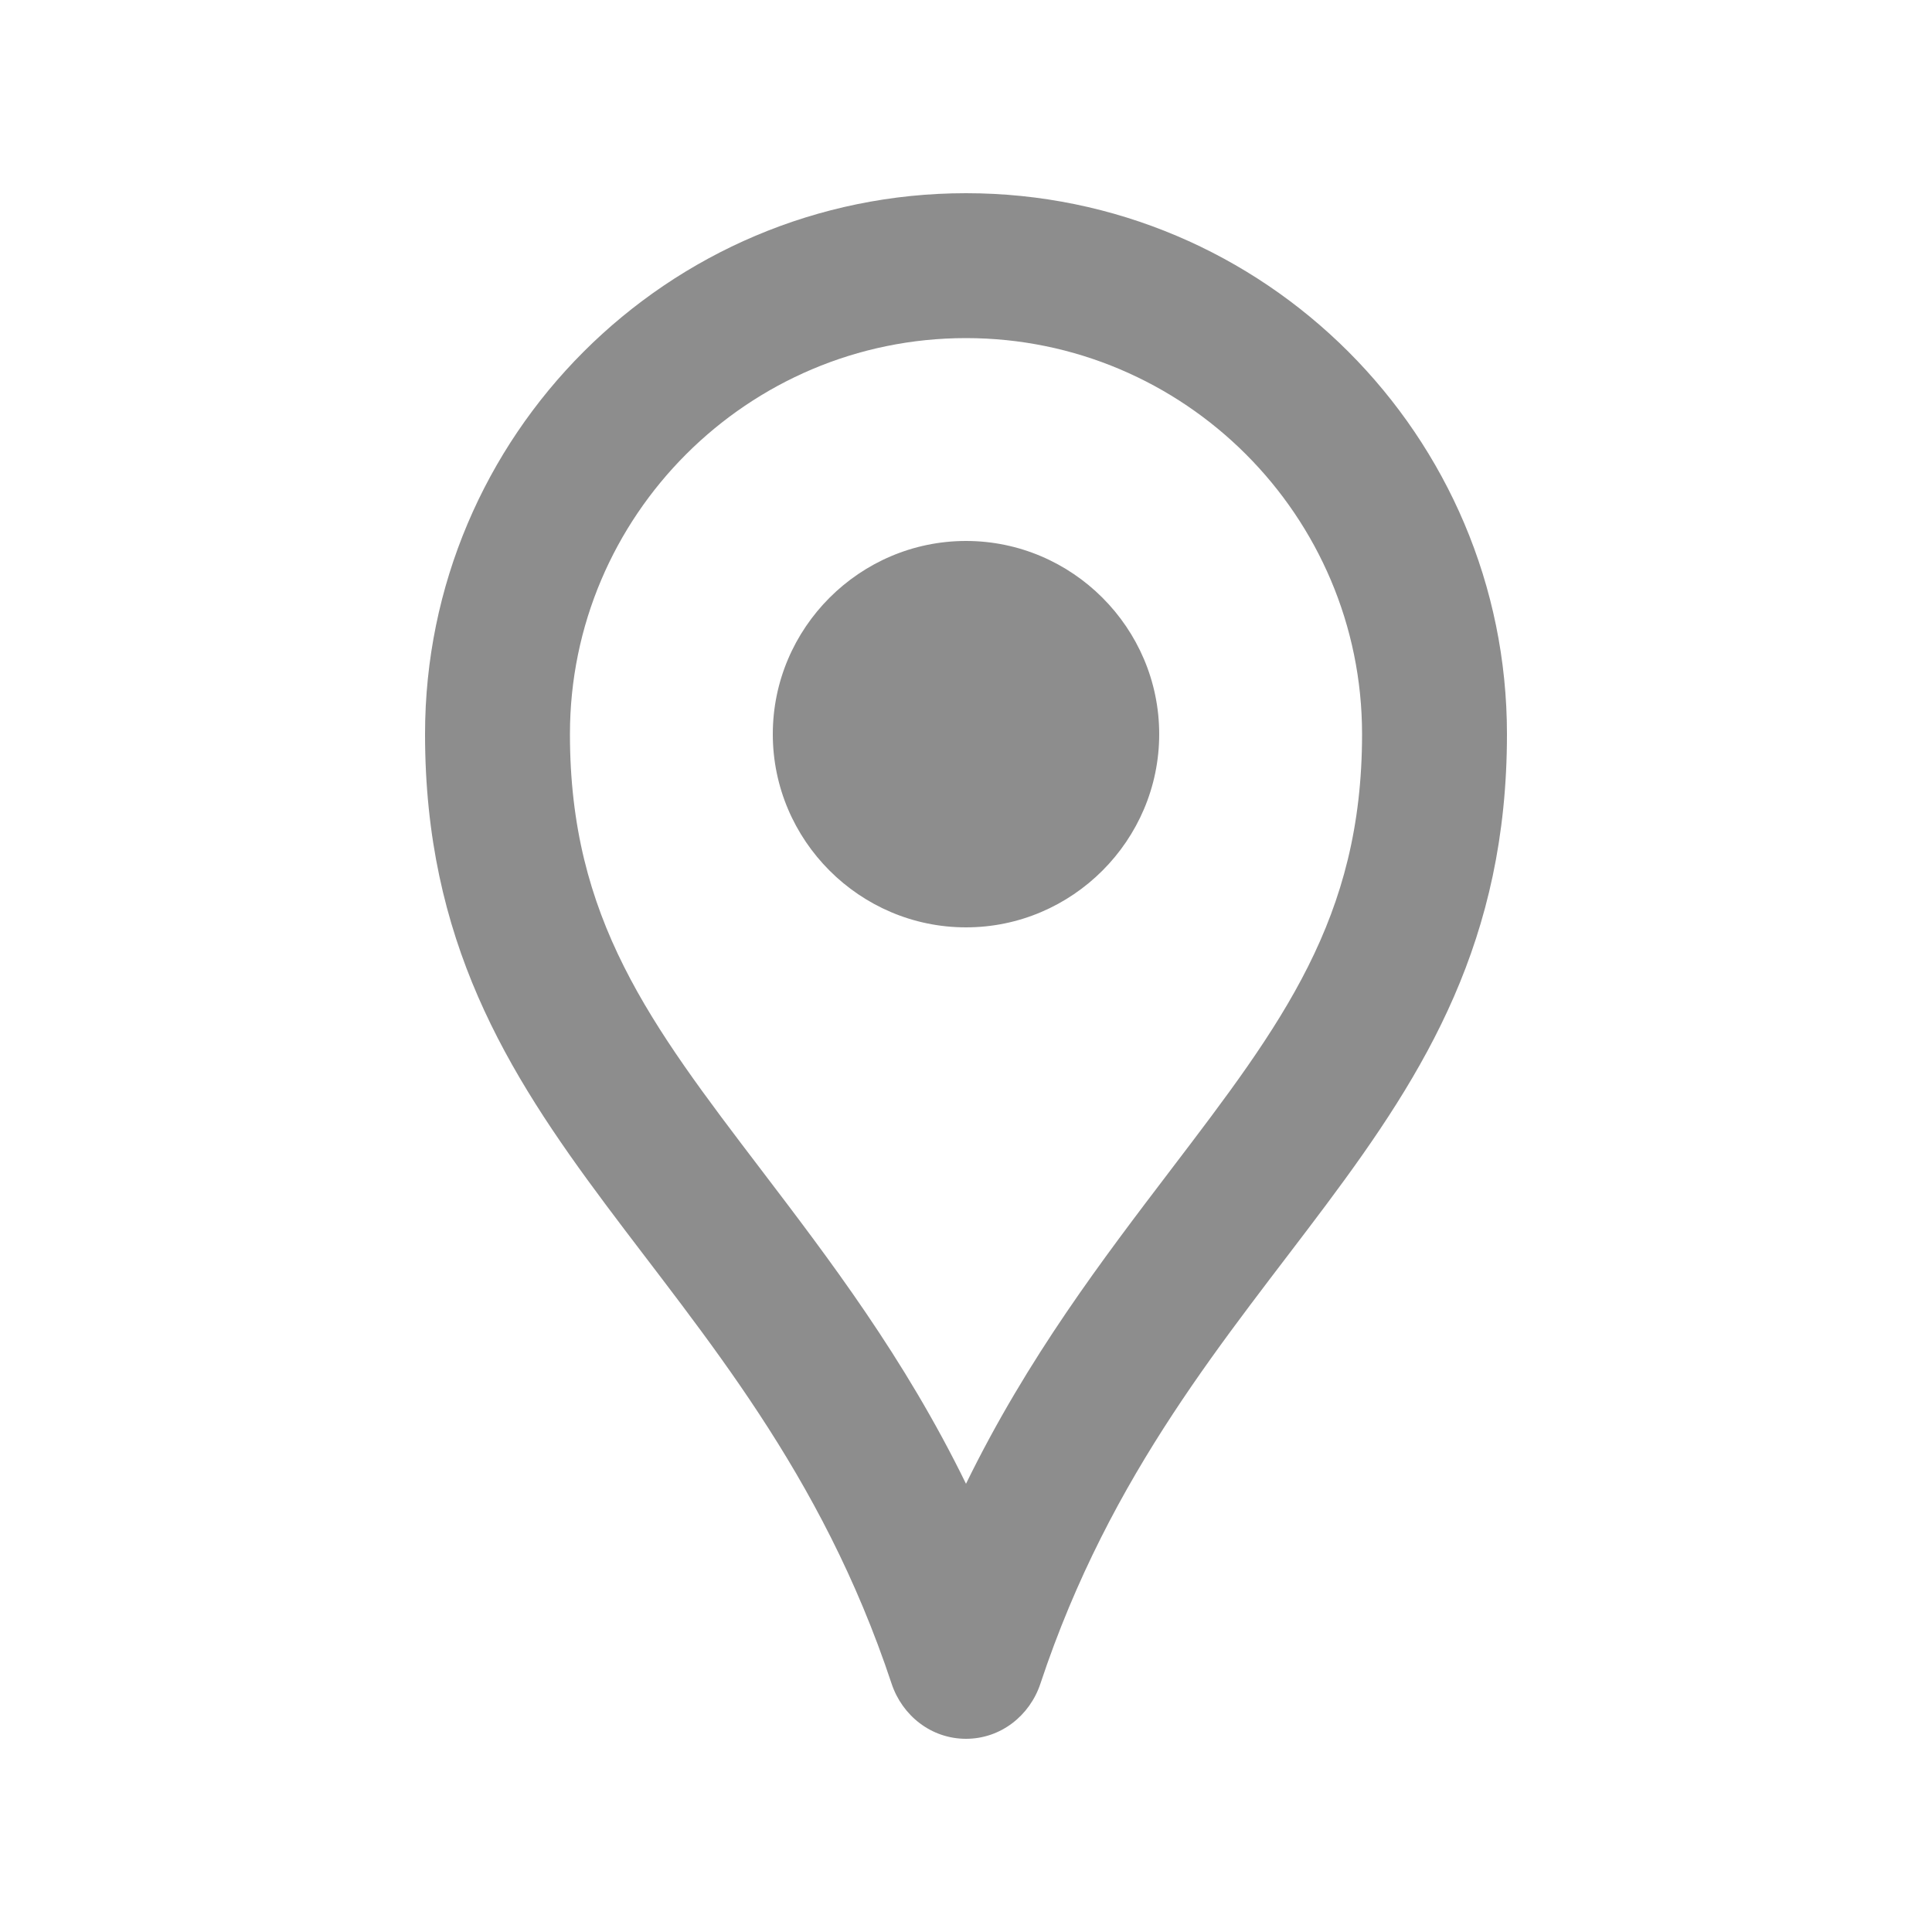
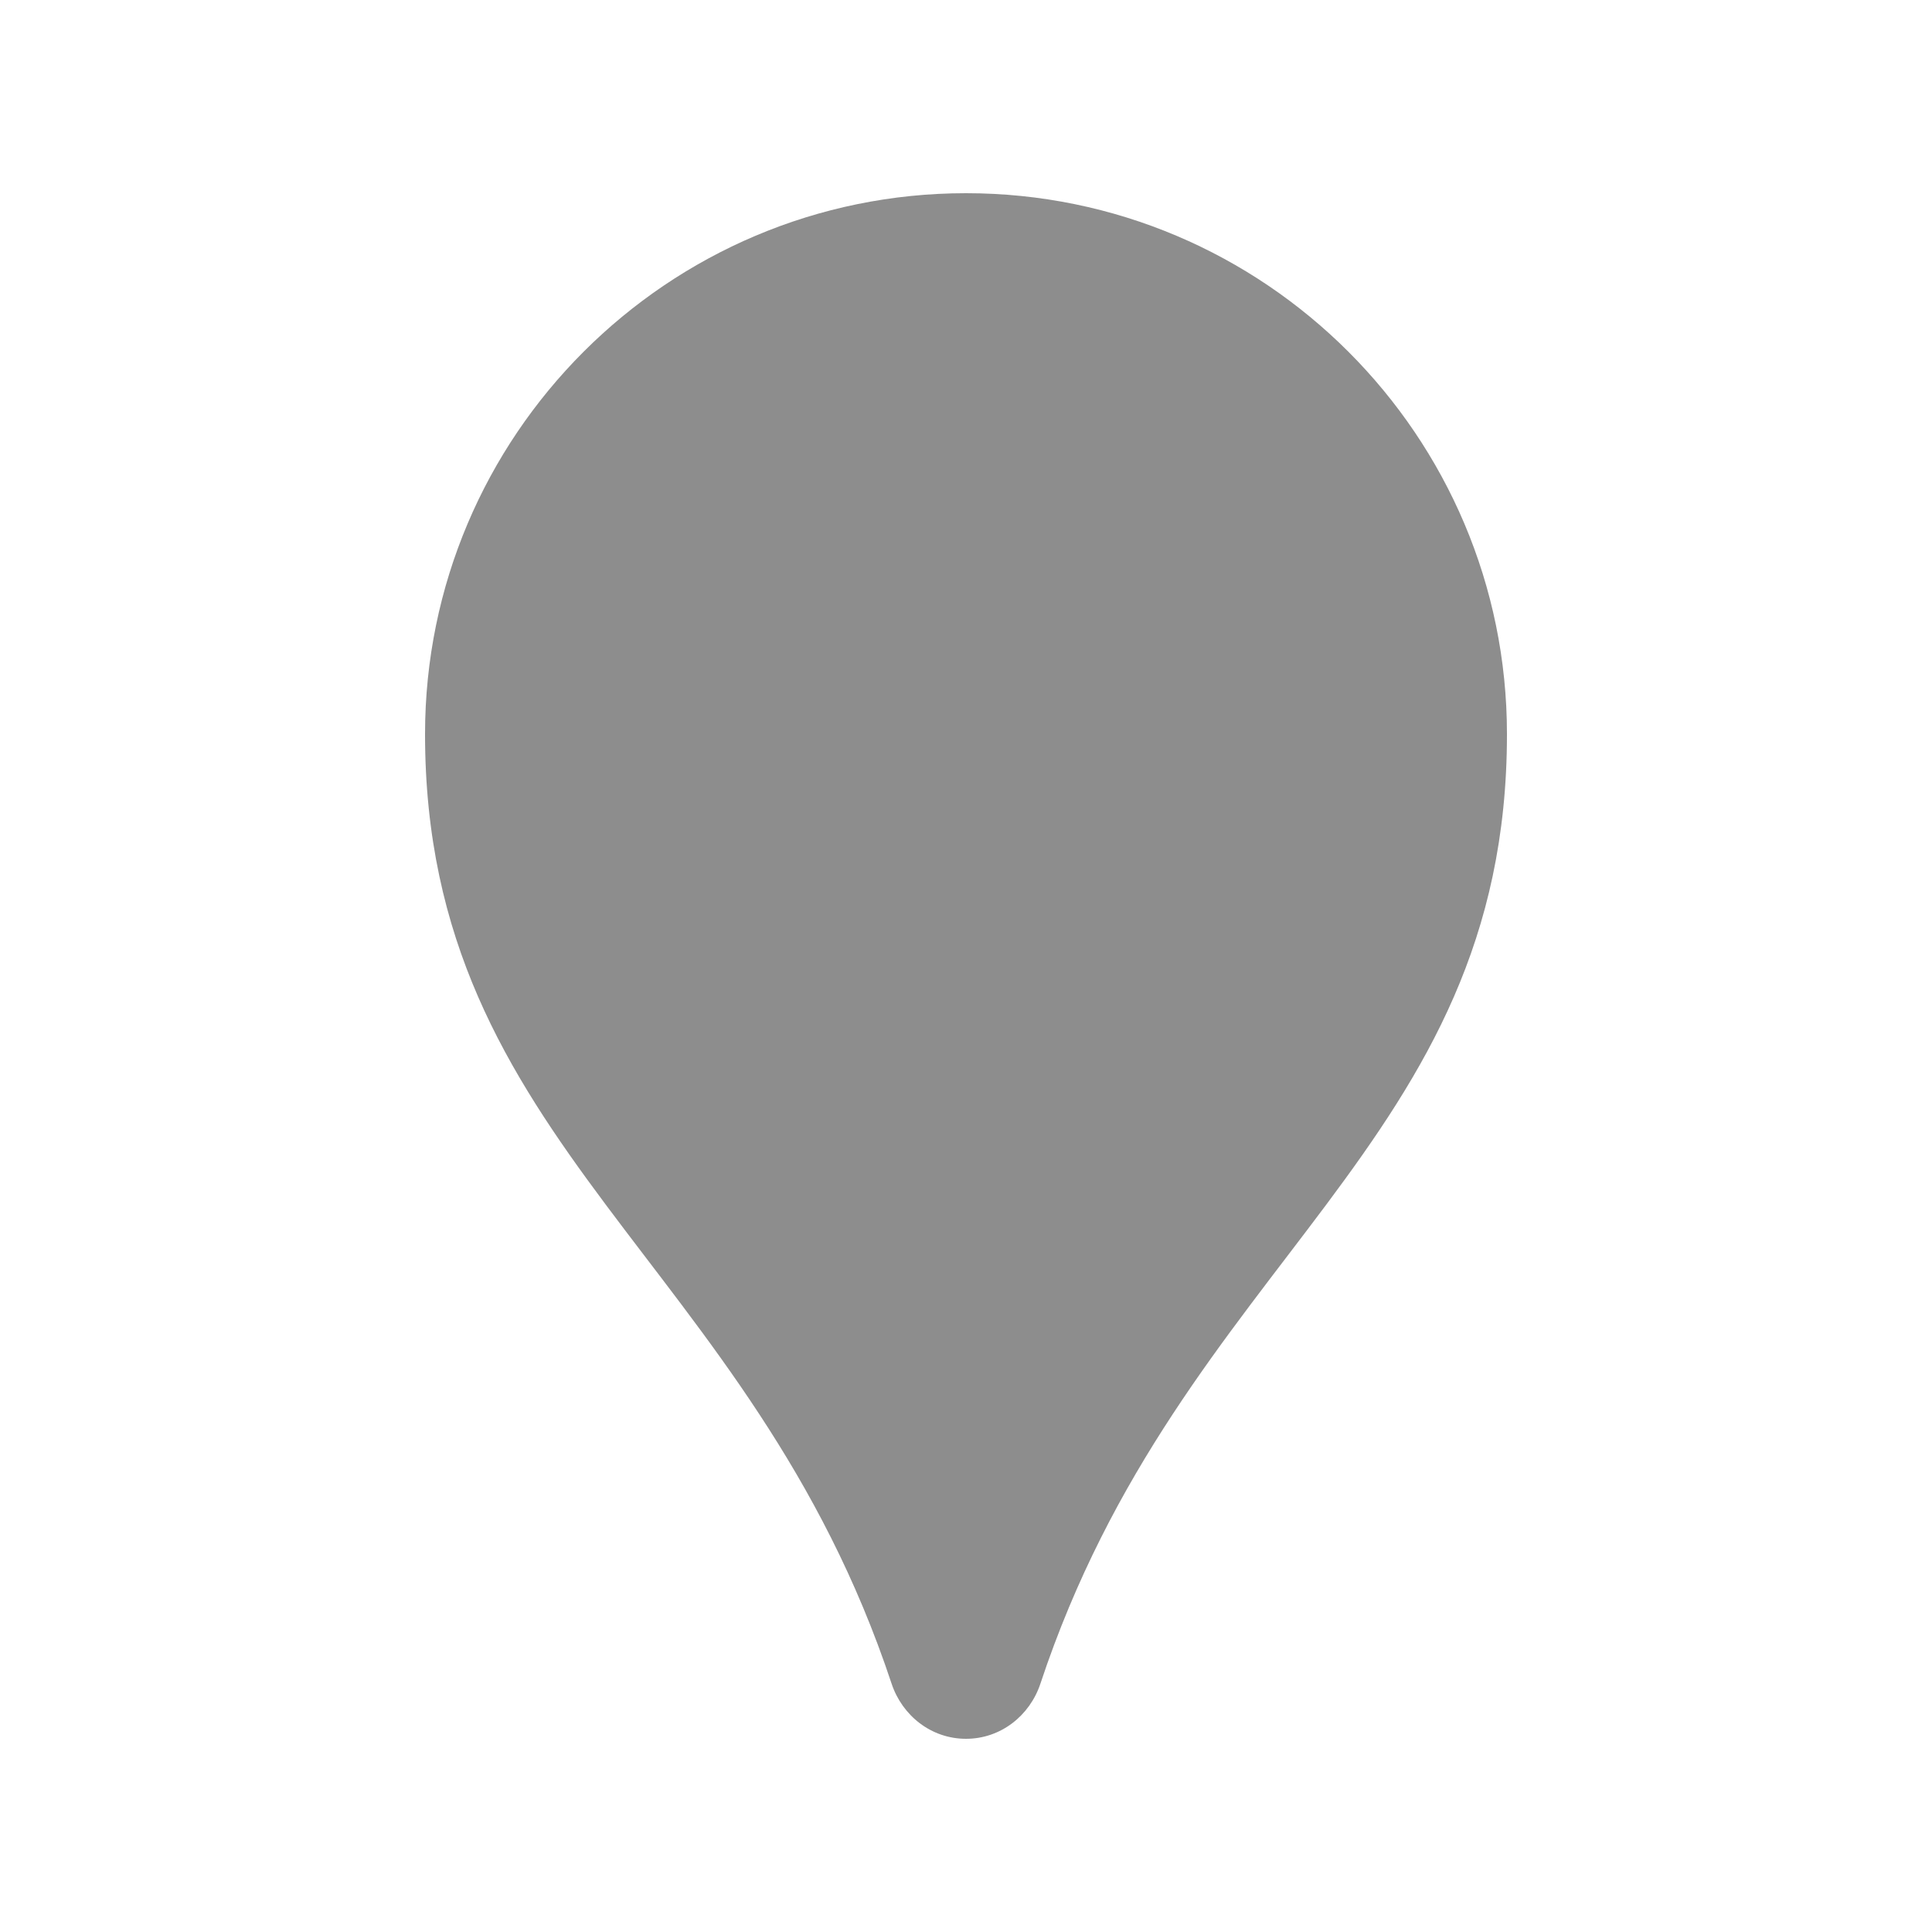
<svg xmlns="http://www.w3.org/2000/svg" height="40" viewBox="0 0 20 20" width="40">
  <rect fill="none" height="40" width="40" />
-   <path fill="rgb(141, 141, 141)" d="M10,3.5c2.26,0,4.1,1.84,4.1,4.1c0,1.91-0.83,3-1.98,4.51c-0.7,0.92-1.48,1.94-2.12,3.25c-0.64-1.31-1.42-2.33-2.12-3.25 C6.73,10.6,5.9,9.51,5.9,7.6C5.9,5.34,7.74,3.5,10,3.5z M10,2C6.91,2,4.4,4.51,4.4,7.6c0,4.27,3.37,5.43,4.83,9.83 C9.34,17.76,9.64,18,10,18s0.66-0.24,0.77-0.57c1.46-4.4,4.83-5.56,4.83-9.83C15.6,4.51,13.09,2,10,2L10,2z M10,9.6 c-1.1,0-2-0.9-2-2c0-1.1,0.9-2,2-2s2,0.9,2,2C12,8.7,11.1,9.6,10,9.6z" />
+   <path fill="rgb(141, 141, 141)" d="M 10 3.5 z M 10 2 C 6.91 2 4.4 4.51 4.4 7.6 c 0 4.27 3.37 5.43 4.83 9.83 C 9.34 17.76 9.64 18 10 18 s 0.66 -0.24 0.77 -0.57 c 1.46 -4.4 4.83 -5.56 4.83 -9.83 C 15.6 4.51 13.09 2 10 2 L 10 2 z z" />
</svg>
